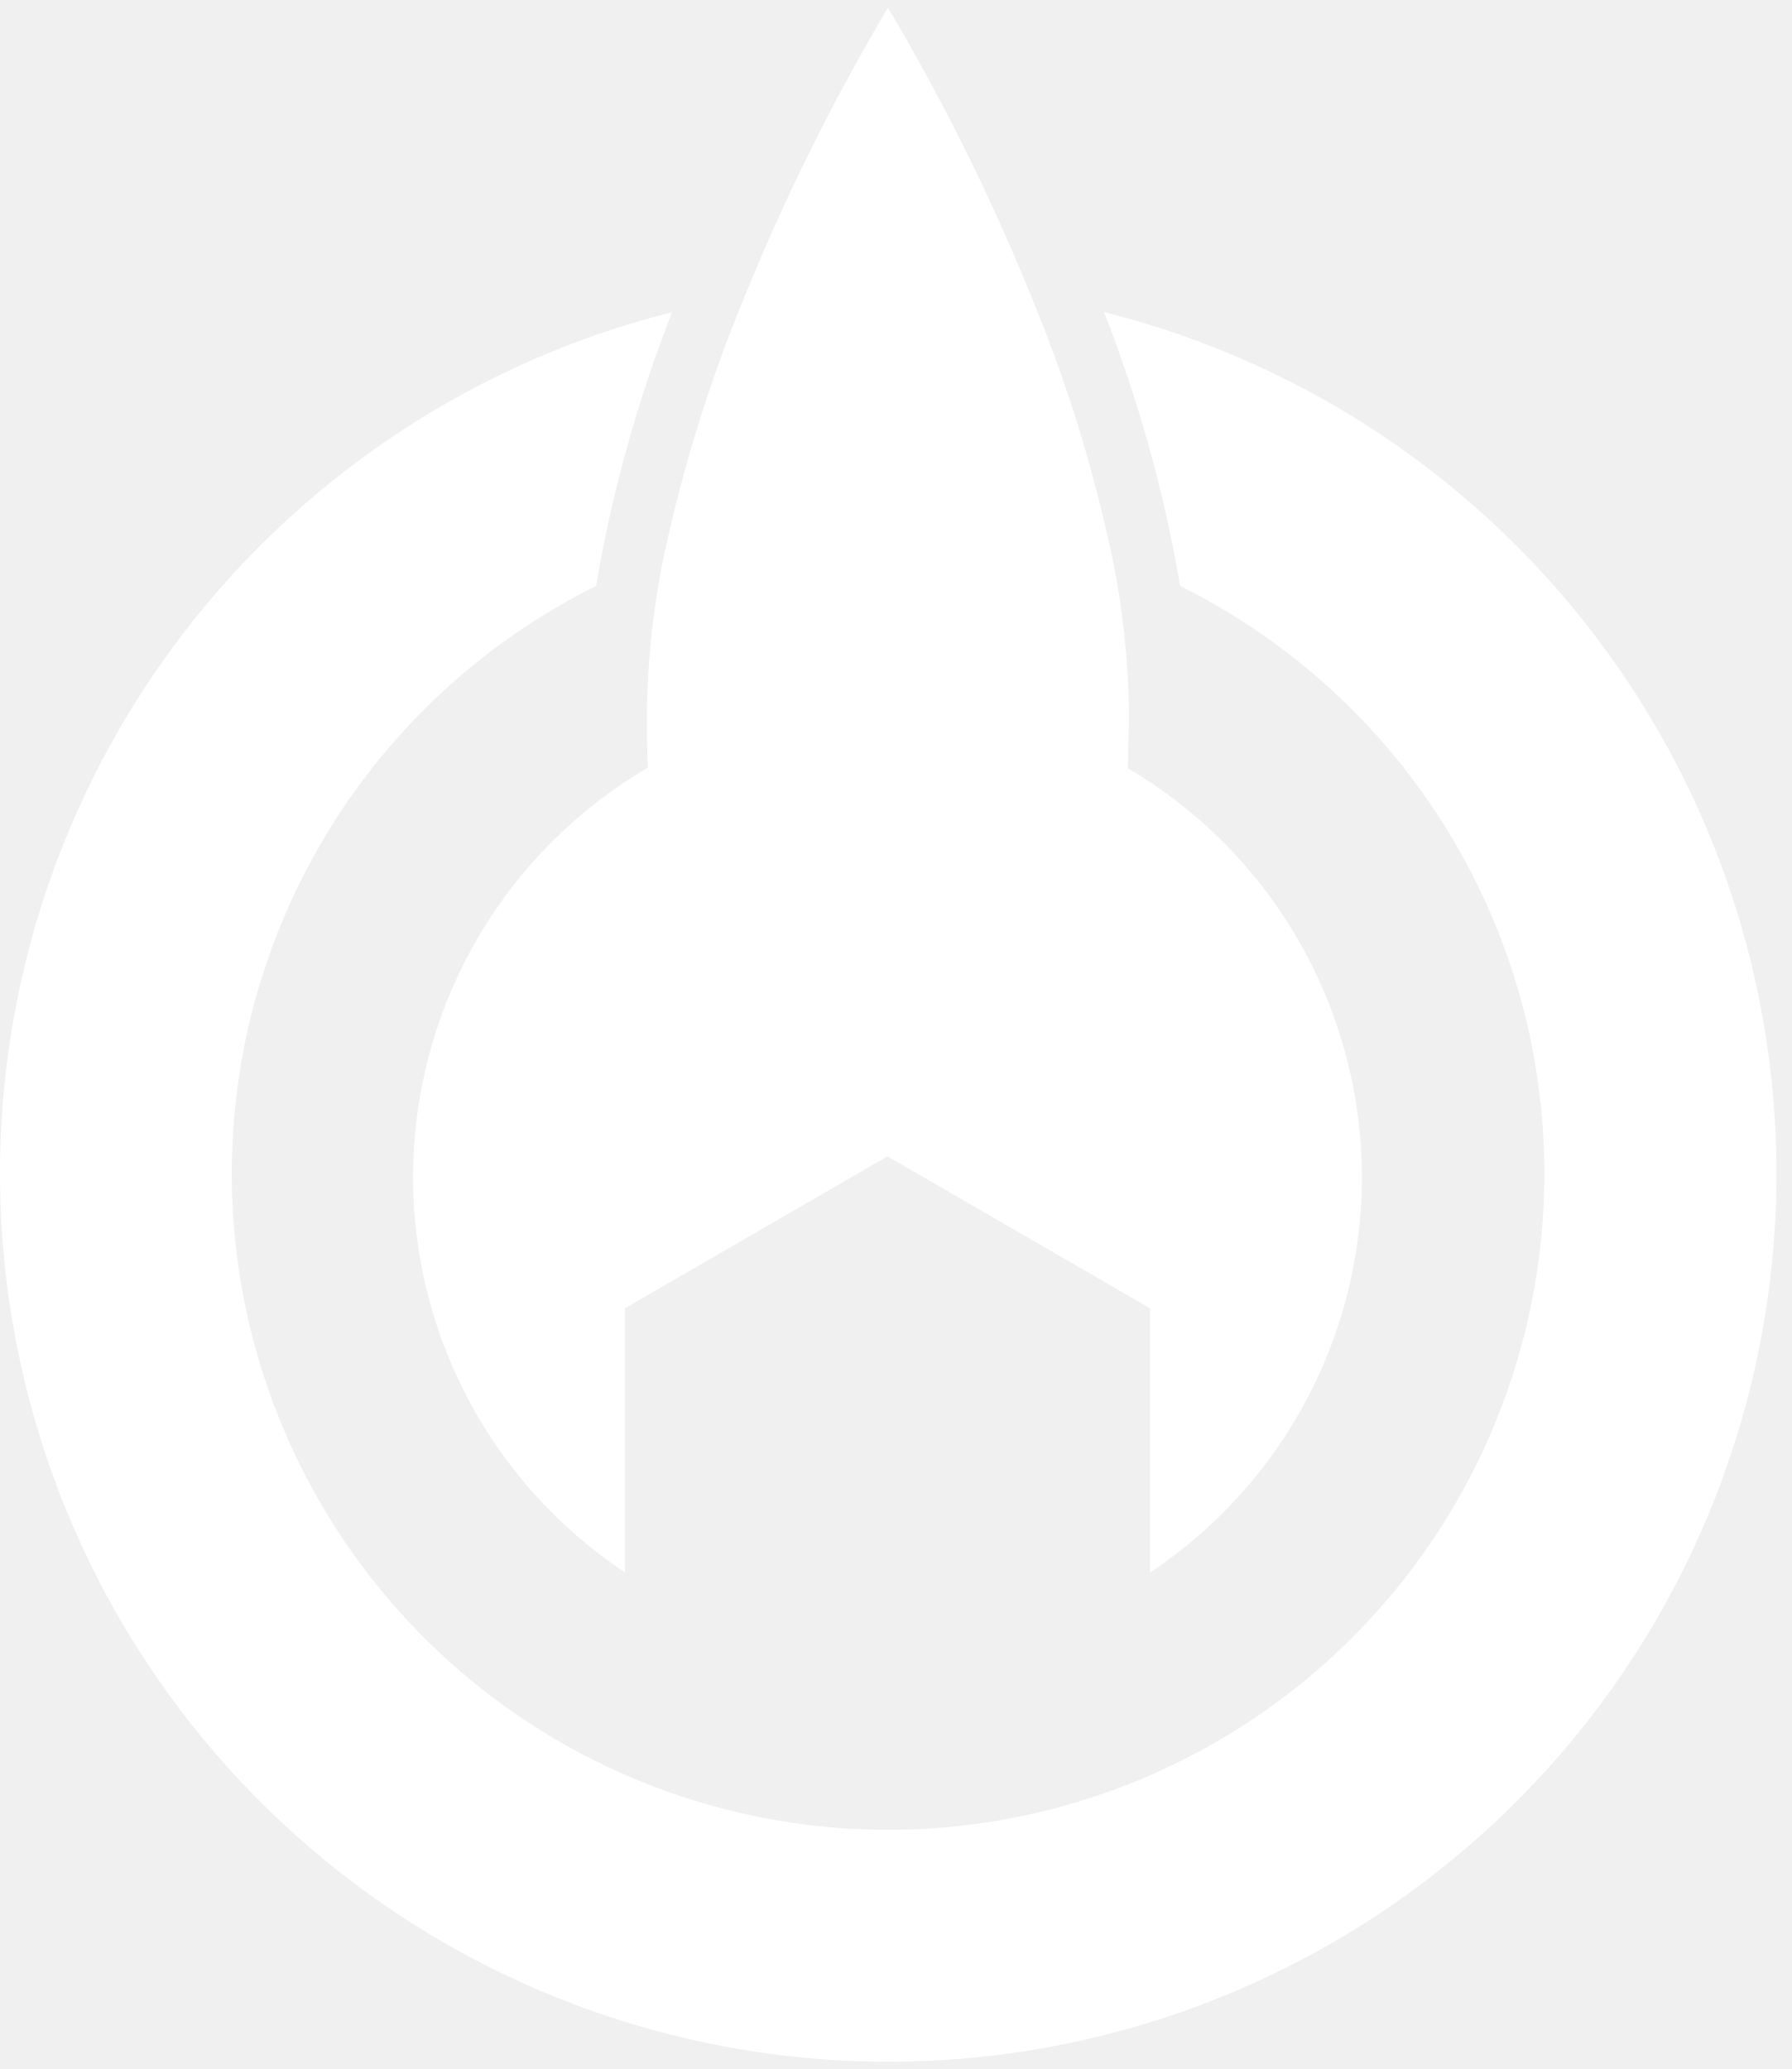
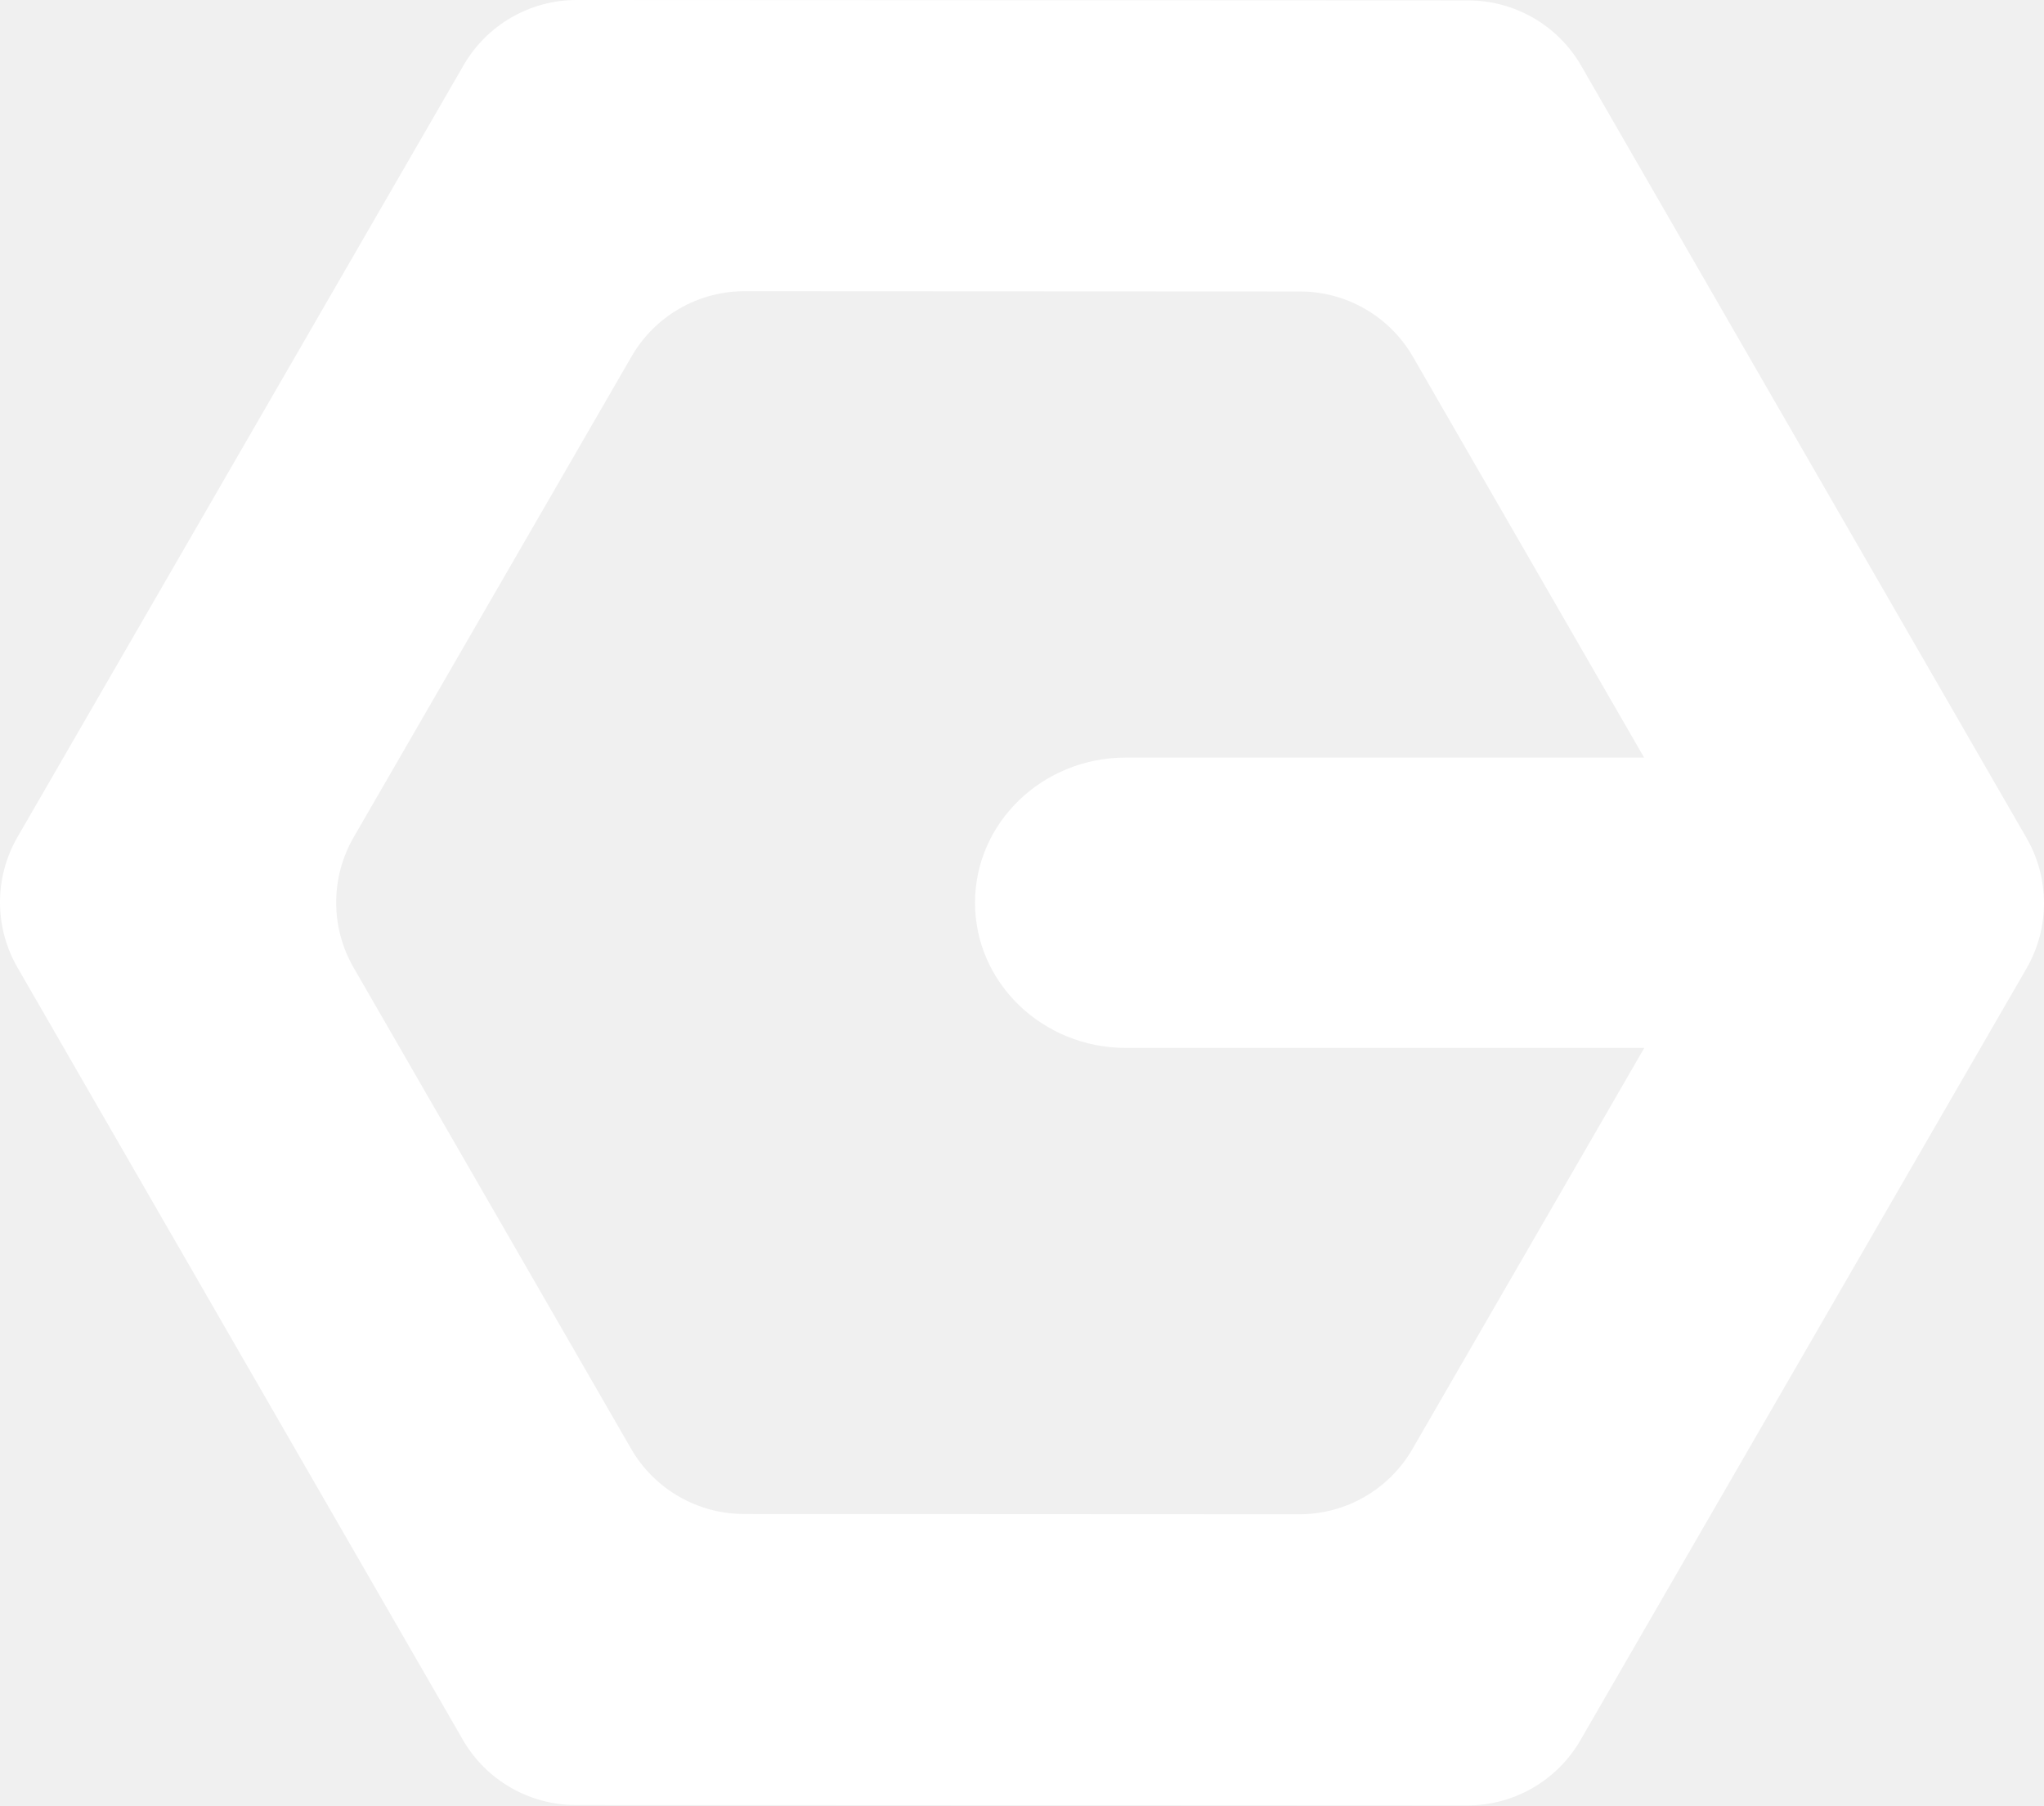
- <svg xmlns="http://www.w3.org/2000/svg" width="116" height="134" viewBox="0 0 116 134" fill="none">
-   <path d="M73.04 49.72C73.04 48.61 73.11 47.46 73.11 46.26C73.077 42.836 72.712 39.423 72.02 36.07C70.804 30.322 69.059 24.698 66.81 19.27C64.185 12.787 61.073 6.513 57.5 0.5C53.934 6.508 50.826 12.776 48.2 19.25C45.952 24.679 44.204 30.303 42.98 36.05C42.288 39.407 41.923 42.823 41.89 46.25C41.89 47.45 41.89 48.6 41.96 49.71C37.458 52.345 33.701 56.082 31.041 60.57C28.382 65.057 26.909 70.148 26.76 75.362C26.611 80.576 27.791 85.742 30.19 90.374C32.588 95.007 36.126 98.952 40.47 101.84V84.73L57.47 74.89L74.47 84.73V101.85C78.814 98.962 82.352 95.017 84.75 90.385C87.149 85.752 88.329 80.586 88.18 75.372C88.031 70.158 86.558 65.067 83.898 60.58C81.239 56.092 77.482 52.355 72.98 49.72H73.04Z" fill="white" />
-   <path d="M71.5 20.23C73.738 25.954 75.386 31.892 76.42 37.95C85.002 42.214 91.892 49.253 95.97 57.925C100.048 66.598 101.075 76.394 98.885 85.723C96.696 95.053 91.417 103.369 83.906 109.32C76.395 115.272 67.093 118.511 57.51 118.511C47.927 118.511 38.625 115.272 31.114 109.32C23.603 103.369 18.325 95.053 16.135 85.723C13.945 76.394 14.972 66.598 19.05 57.925C23.128 49.253 30.018 42.214 38.6 37.95C39.632 31.888 41.281 25.947 43.52 20.22C29.908 23.636 18.015 31.91 10.079 43.484C2.144 55.059 -1.287 69.136 0.434 83.063C2.155 96.991 8.908 109.81 19.422 119.105C29.937 128.4 43.486 133.53 57.52 133.53C71.554 133.53 85.103 128.4 95.618 119.105C106.132 109.81 112.885 96.991 114.606 83.063C116.327 69.136 112.896 55.059 104.961 43.484C97.025 31.91 85.132 23.636 71.52 20.22L71.5 20.23Z" fill="white" />
+ <svg xmlns="http://www.w3.org/2000/svg" viewBox="0 0 4845.47 4280.19">
+   <defs>
+     <style>.cls-1{fill:#fff;}</style>
+   </defs>
+   <g id="Layer_2" data-name="Layer 2">
+     <g id="Layer_1-2" data-name="Layer 1">
+       <path class="cls-1" d="M4804.11,1986.63,3748.27,155.79A309.27,309.27,0,0,0,3480.52,1L1367,0a309.26,309.26,0,0,0-267.9,154.5L41.51,1984.31a309.26,309.26,0,0,0-.15,309.26L1097.21,4124.41A309.23,309.23,0,0,0,1365,4279.16l2113.48,1a309.24,309.24,0,0,0,267.9-154.5L4804,2295.89A309.26,309.26,0,0,0,4804.11,1986.63ZM3348.2,3435.33a309.24,309.24,0,0,1-267.9,154.5l-1316.54-.64A309.23,309.23,0,0,1,1496,3434.43L838.29,2294a309.26,309.26,0,0,1,.15-309.25L1497.27,844.86a309.26,309.26,0,0,1,267.9-154.5l1316.54.64a309.28,309.28,0,0,1,267.75,154.76l548,950.16H2669.1c-197.57,0-357.73,154.09-357.73,344.18h0c0,190.08,160.16,344.17,357.73,344.17H3897.92Z" />
+     </g>
+   </g>
</svg>
